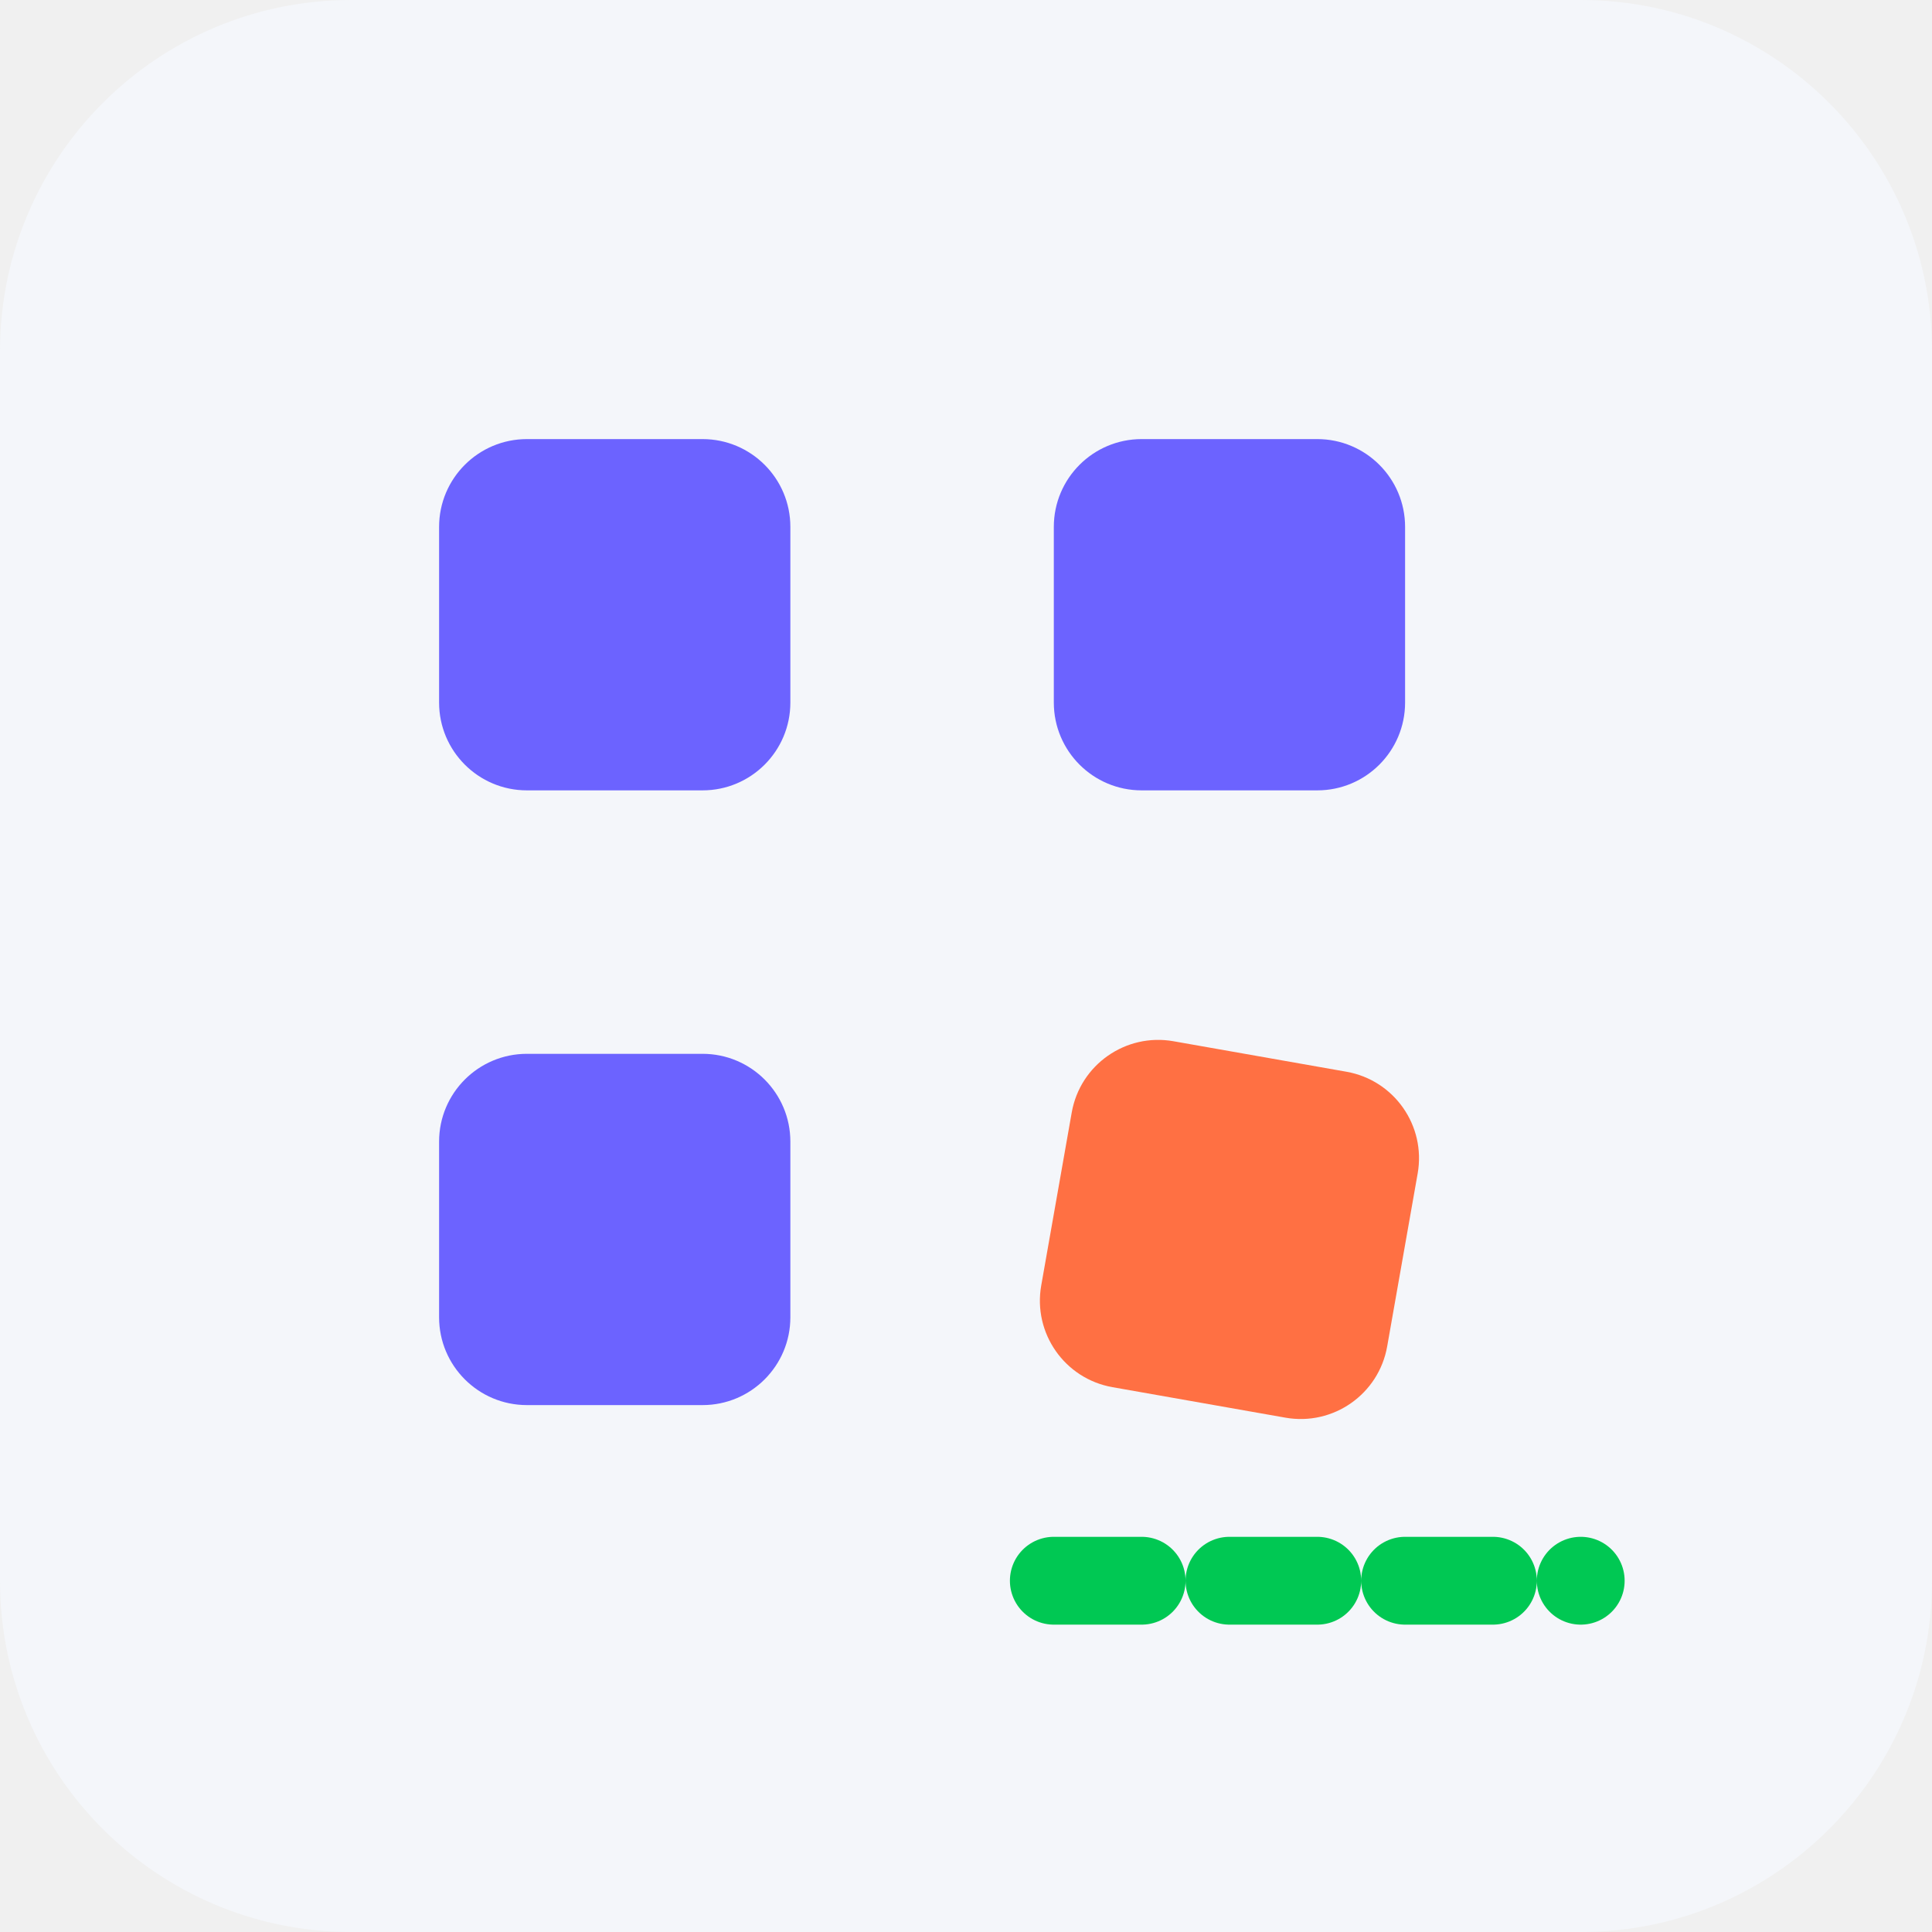
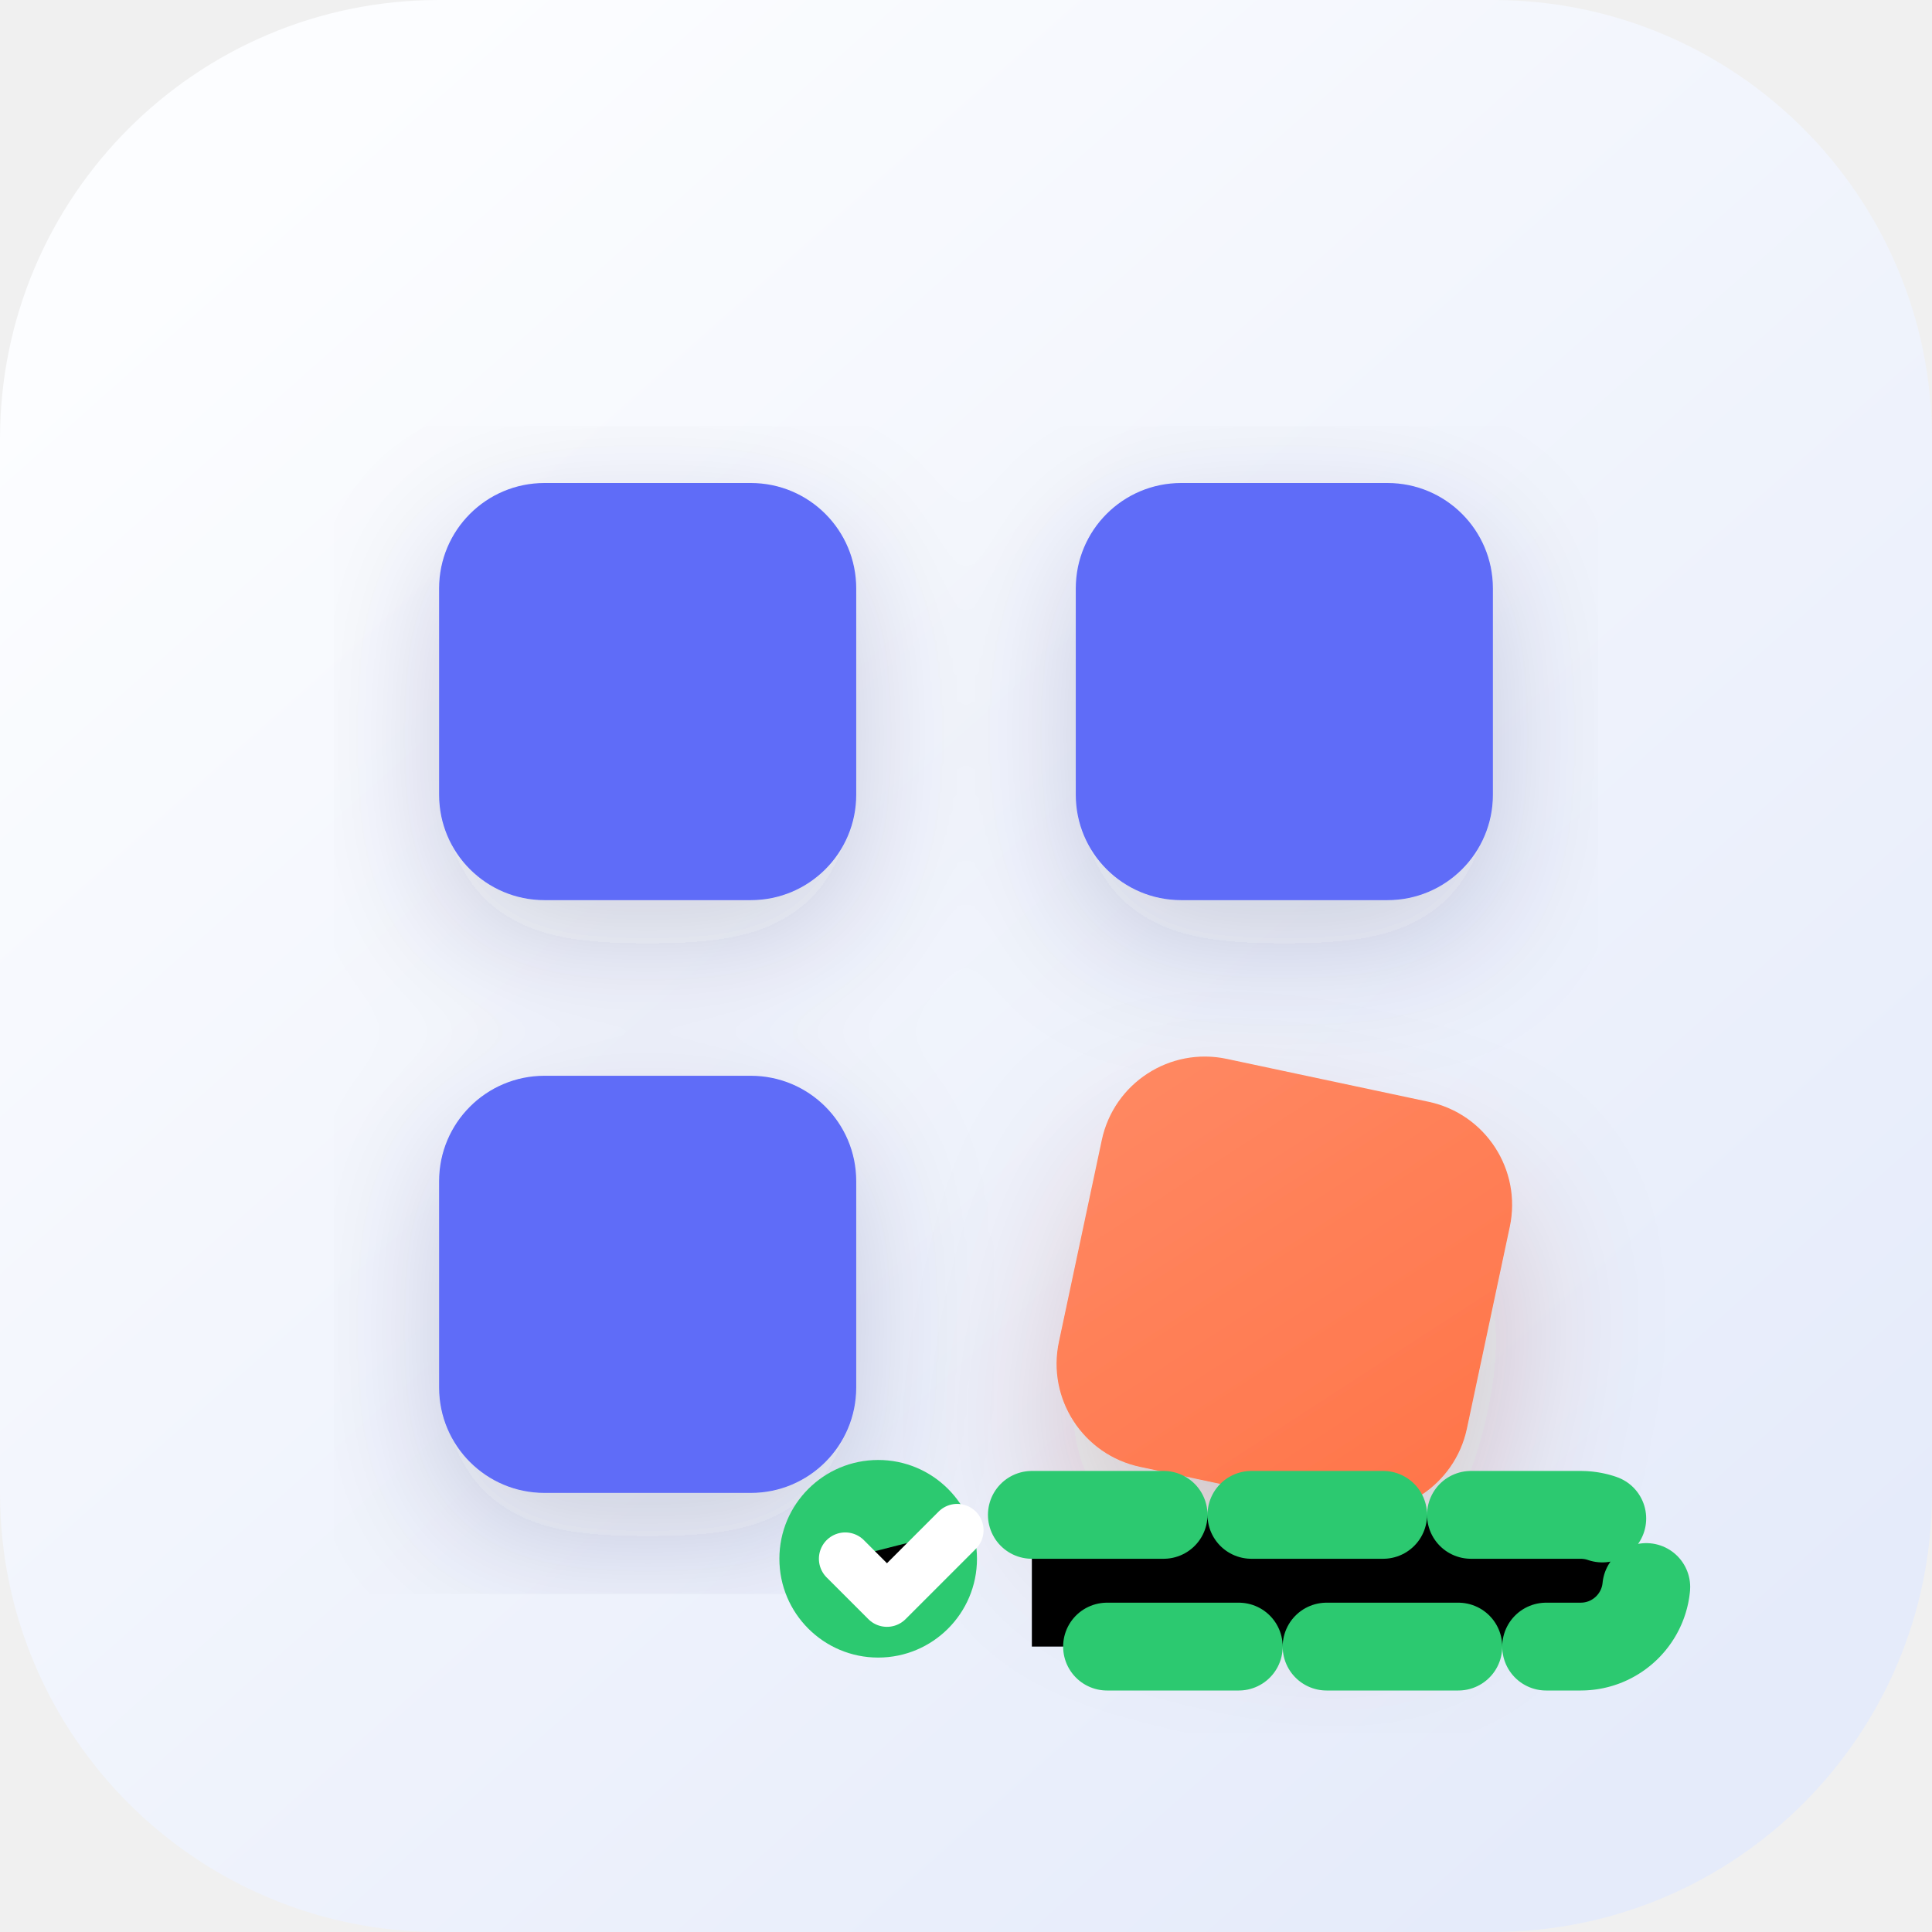
<svg xmlns="http://www.w3.org/2000/svg" width="44" height="44" viewBox="0 0 44 44">
-   <rect width="44" height="44" rx="8" fill="#F4F6FA" />
-   <rect x="10" y="10" width="8" height="8" rx="2" fill="#6C63FF" />
-   <rect x="24" y="10" width="8" height="8" rx="2" fill="#6C63FF" />
-   <rect x="10" y="24" width="8" height="8" rx="2" fill="#6C63FF" />
-   <rect x="24" y="24" width="8" height="8" rx="2" fill="#FF7043" transform="rotate(10 28 28)" />
-   <line x1="24" y1="36" x2="36" y2="36" stroke="#00C853" stroke-width="2" stroke-linecap="round" stroke-dasharray="2,2" />
+   <defs>
+     <linearGradient id="bg" x1="6" y1="4" x2="38" y2="40" gradientUnits="userSpaceOnUse">
+       <stop offset="0" stop-color="#FCFDFF" />
+       <stop offset="1" stop-color="#E5EBFA" />
+     </linearGradient>
+     <linearGradient id="accent" x1="24" y1="24" x2="36" y2="36" gradientUnits="userSpaceOnUse">
+       <stop offset="0" stop-color="#FF8A65" />
+       <stop offset="1" stop-color="#FF7043" />
+     </linearGradient>
+     <filter id="tileShadow" x="-10%" y="-10%" width="120%" height="120%" color-interpolation-filters="sRGB">
+       <feDropShadow dx="0" dy="1" stdDeviation="1.5" flood-color="#263060" flood-opacity="0.18" />
+     </filter>
+     <filter id="accentShadow" x="-20%" y="-20%" width="140%" height="140%" color-interpolation-filters="sRGB">
+       <feDropShadow dx="0" dy="2" stdDeviation="1.8" flood-color="#802A12" flood-opacity="0.2" />
+     </filter>
+   </defs>
+   <rect width="44" height="44" rx="10" fill="url(#bg)" />
+   <g filter="url(#tileShadow)" fill="#5F6CF8">
+     <rect x="10" y="11" width="9.5" height="9.5" rx="2.4" />
+     <rect x="24.5" y="11" width="9.5" height="9.5" rx="2.4" />
+     <rect x="10" y="24.5" width="9.5" height="9.5" rx="2.4" />
+   </g>
+   <g filter="url(#accentShadow)">
+     <rect x="24.5" y="24.5" width="9.5" height="9.5" rx="2.4" fill="url(#accent)" transform="rotate(12 29.25 29.25)" />
+   </g>
+   <path d="M23.5 34.5H36C36.828 34.5 37.5 35.172 37.5 36C37.5 36.828 36.828 37.5 36 37.5H23.5" stroke="#2CC970" stroke-width="2" stroke-linecap="round" stroke-dasharray="3 2" />
+   <circle cx="20" cy="35.5" r="2.25" fill="#2CC970" />
+   <path d="m19.25 35.5 0.95 0.95 1.6-1.6" stroke="#FFFFFF" stroke-width="1.2" stroke-linecap="round" stroke-linejoin="round" />
</svg>
